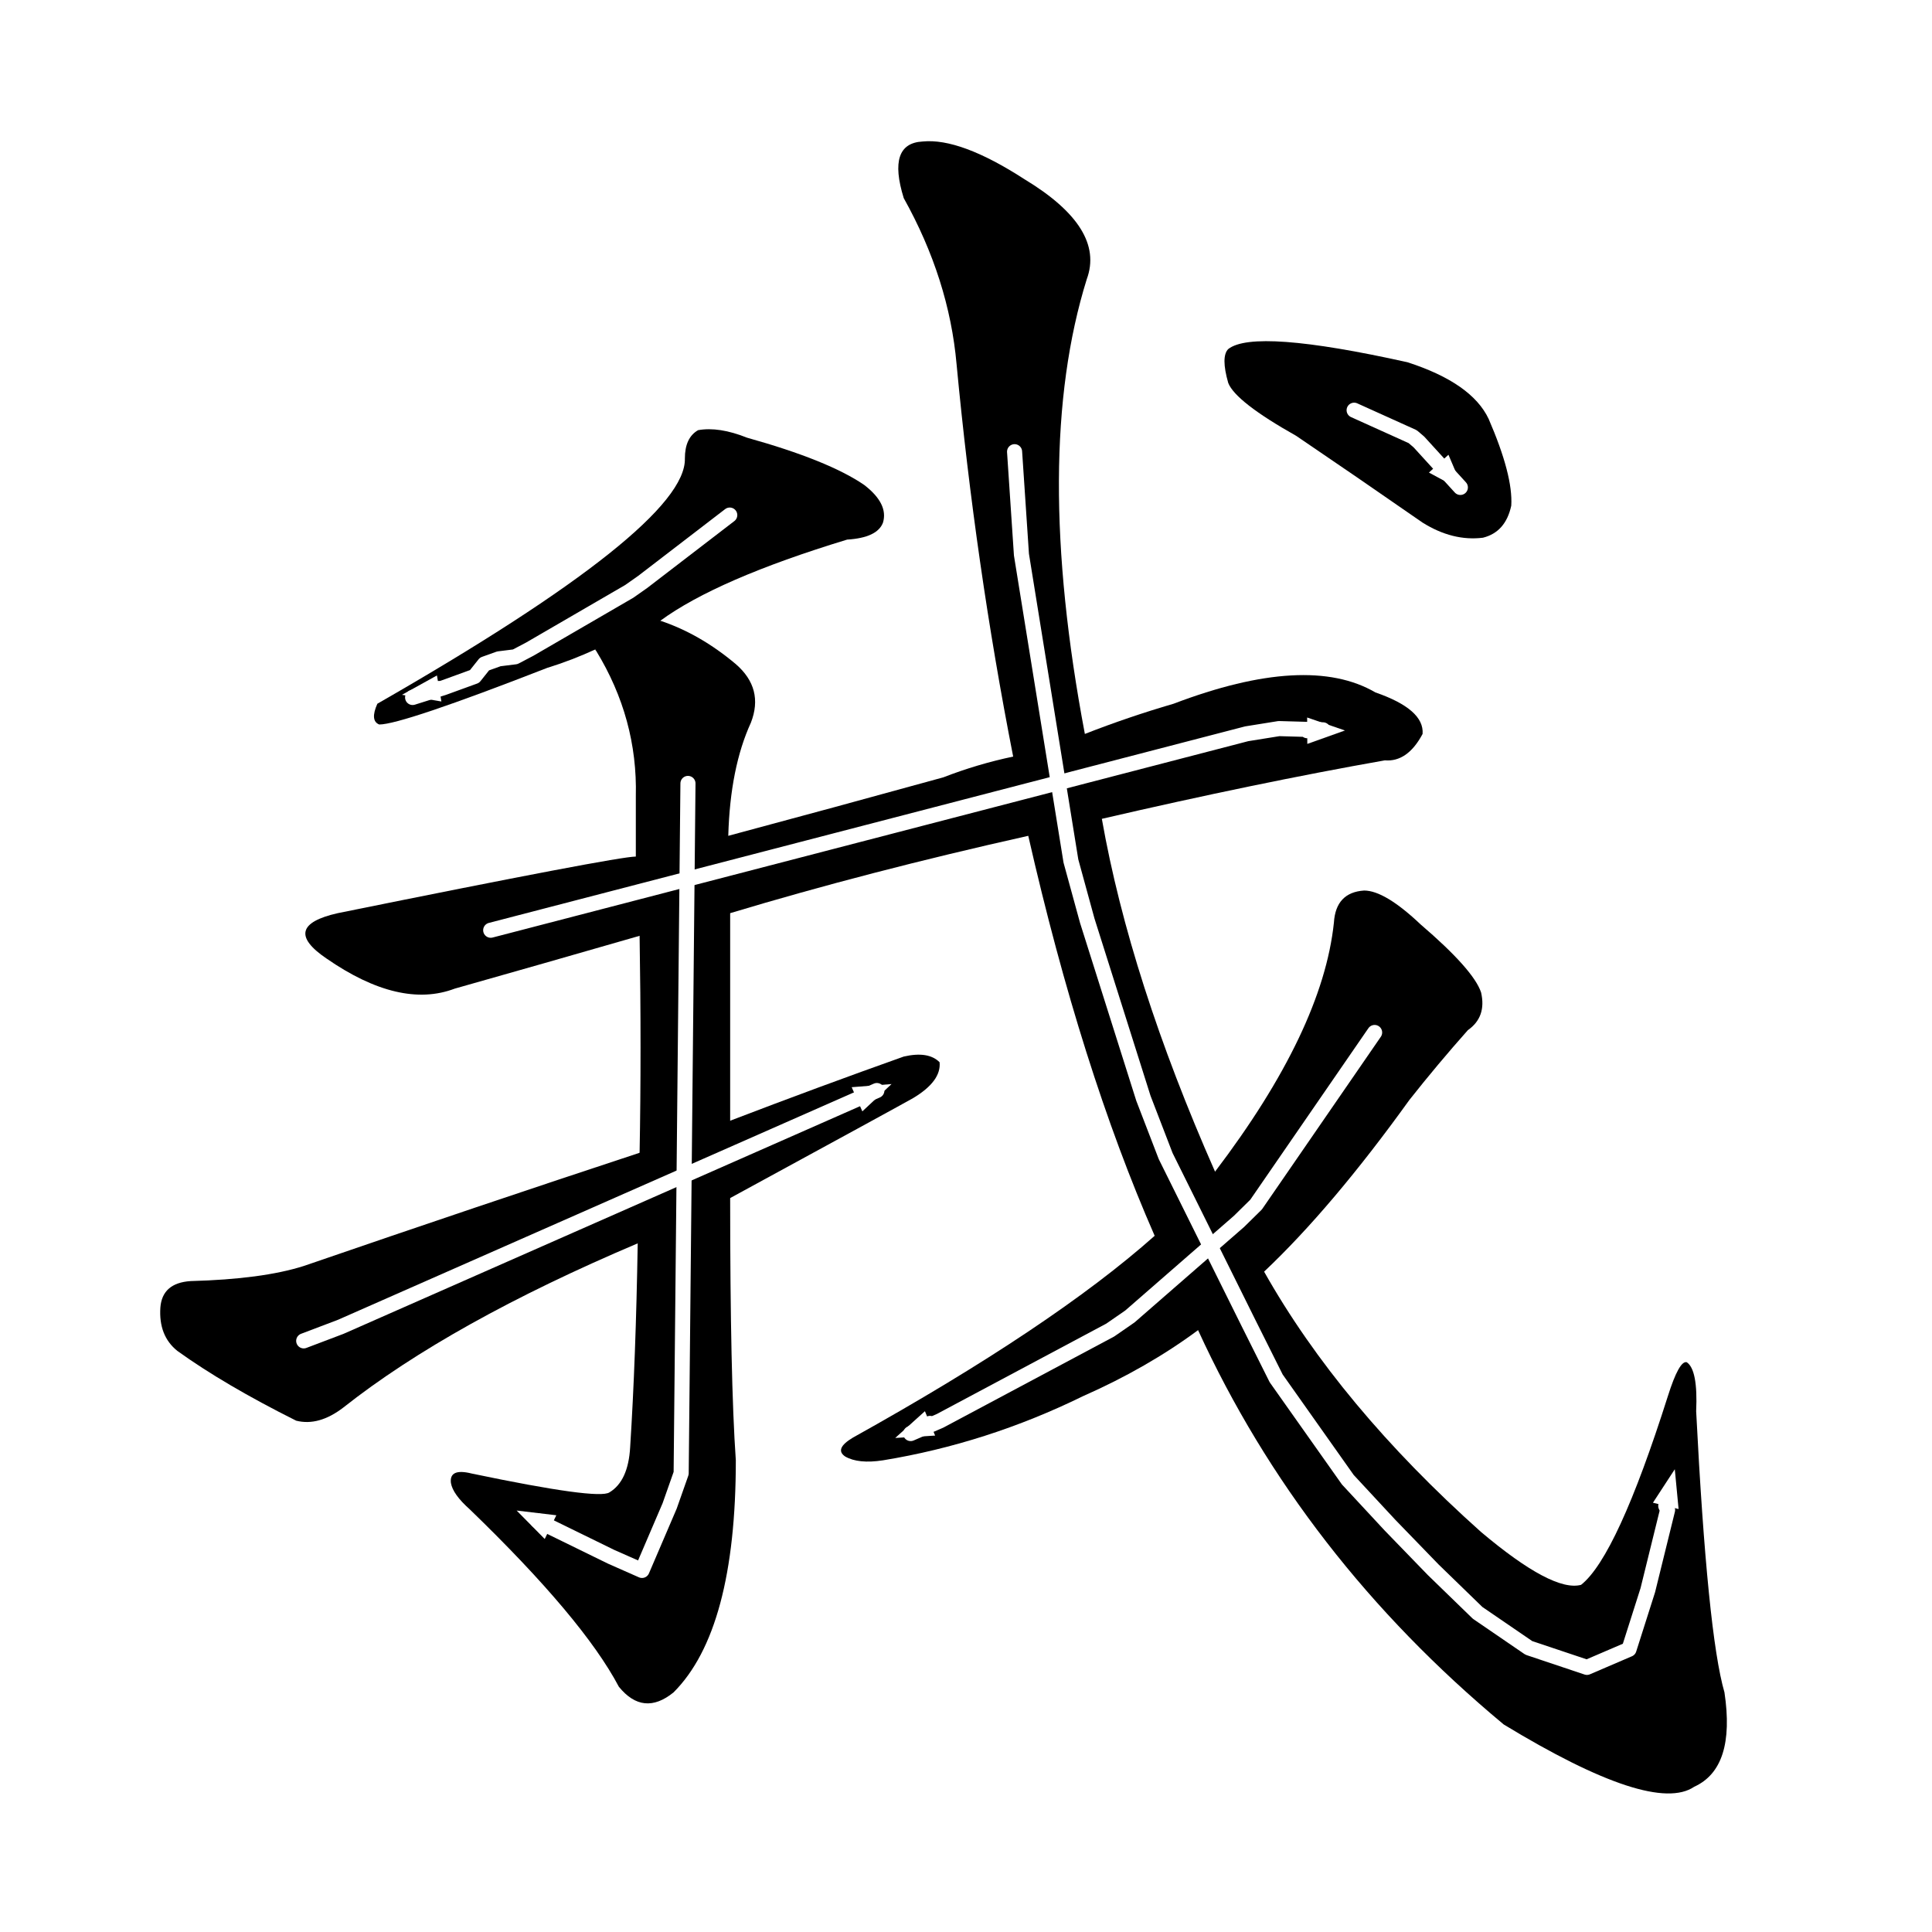
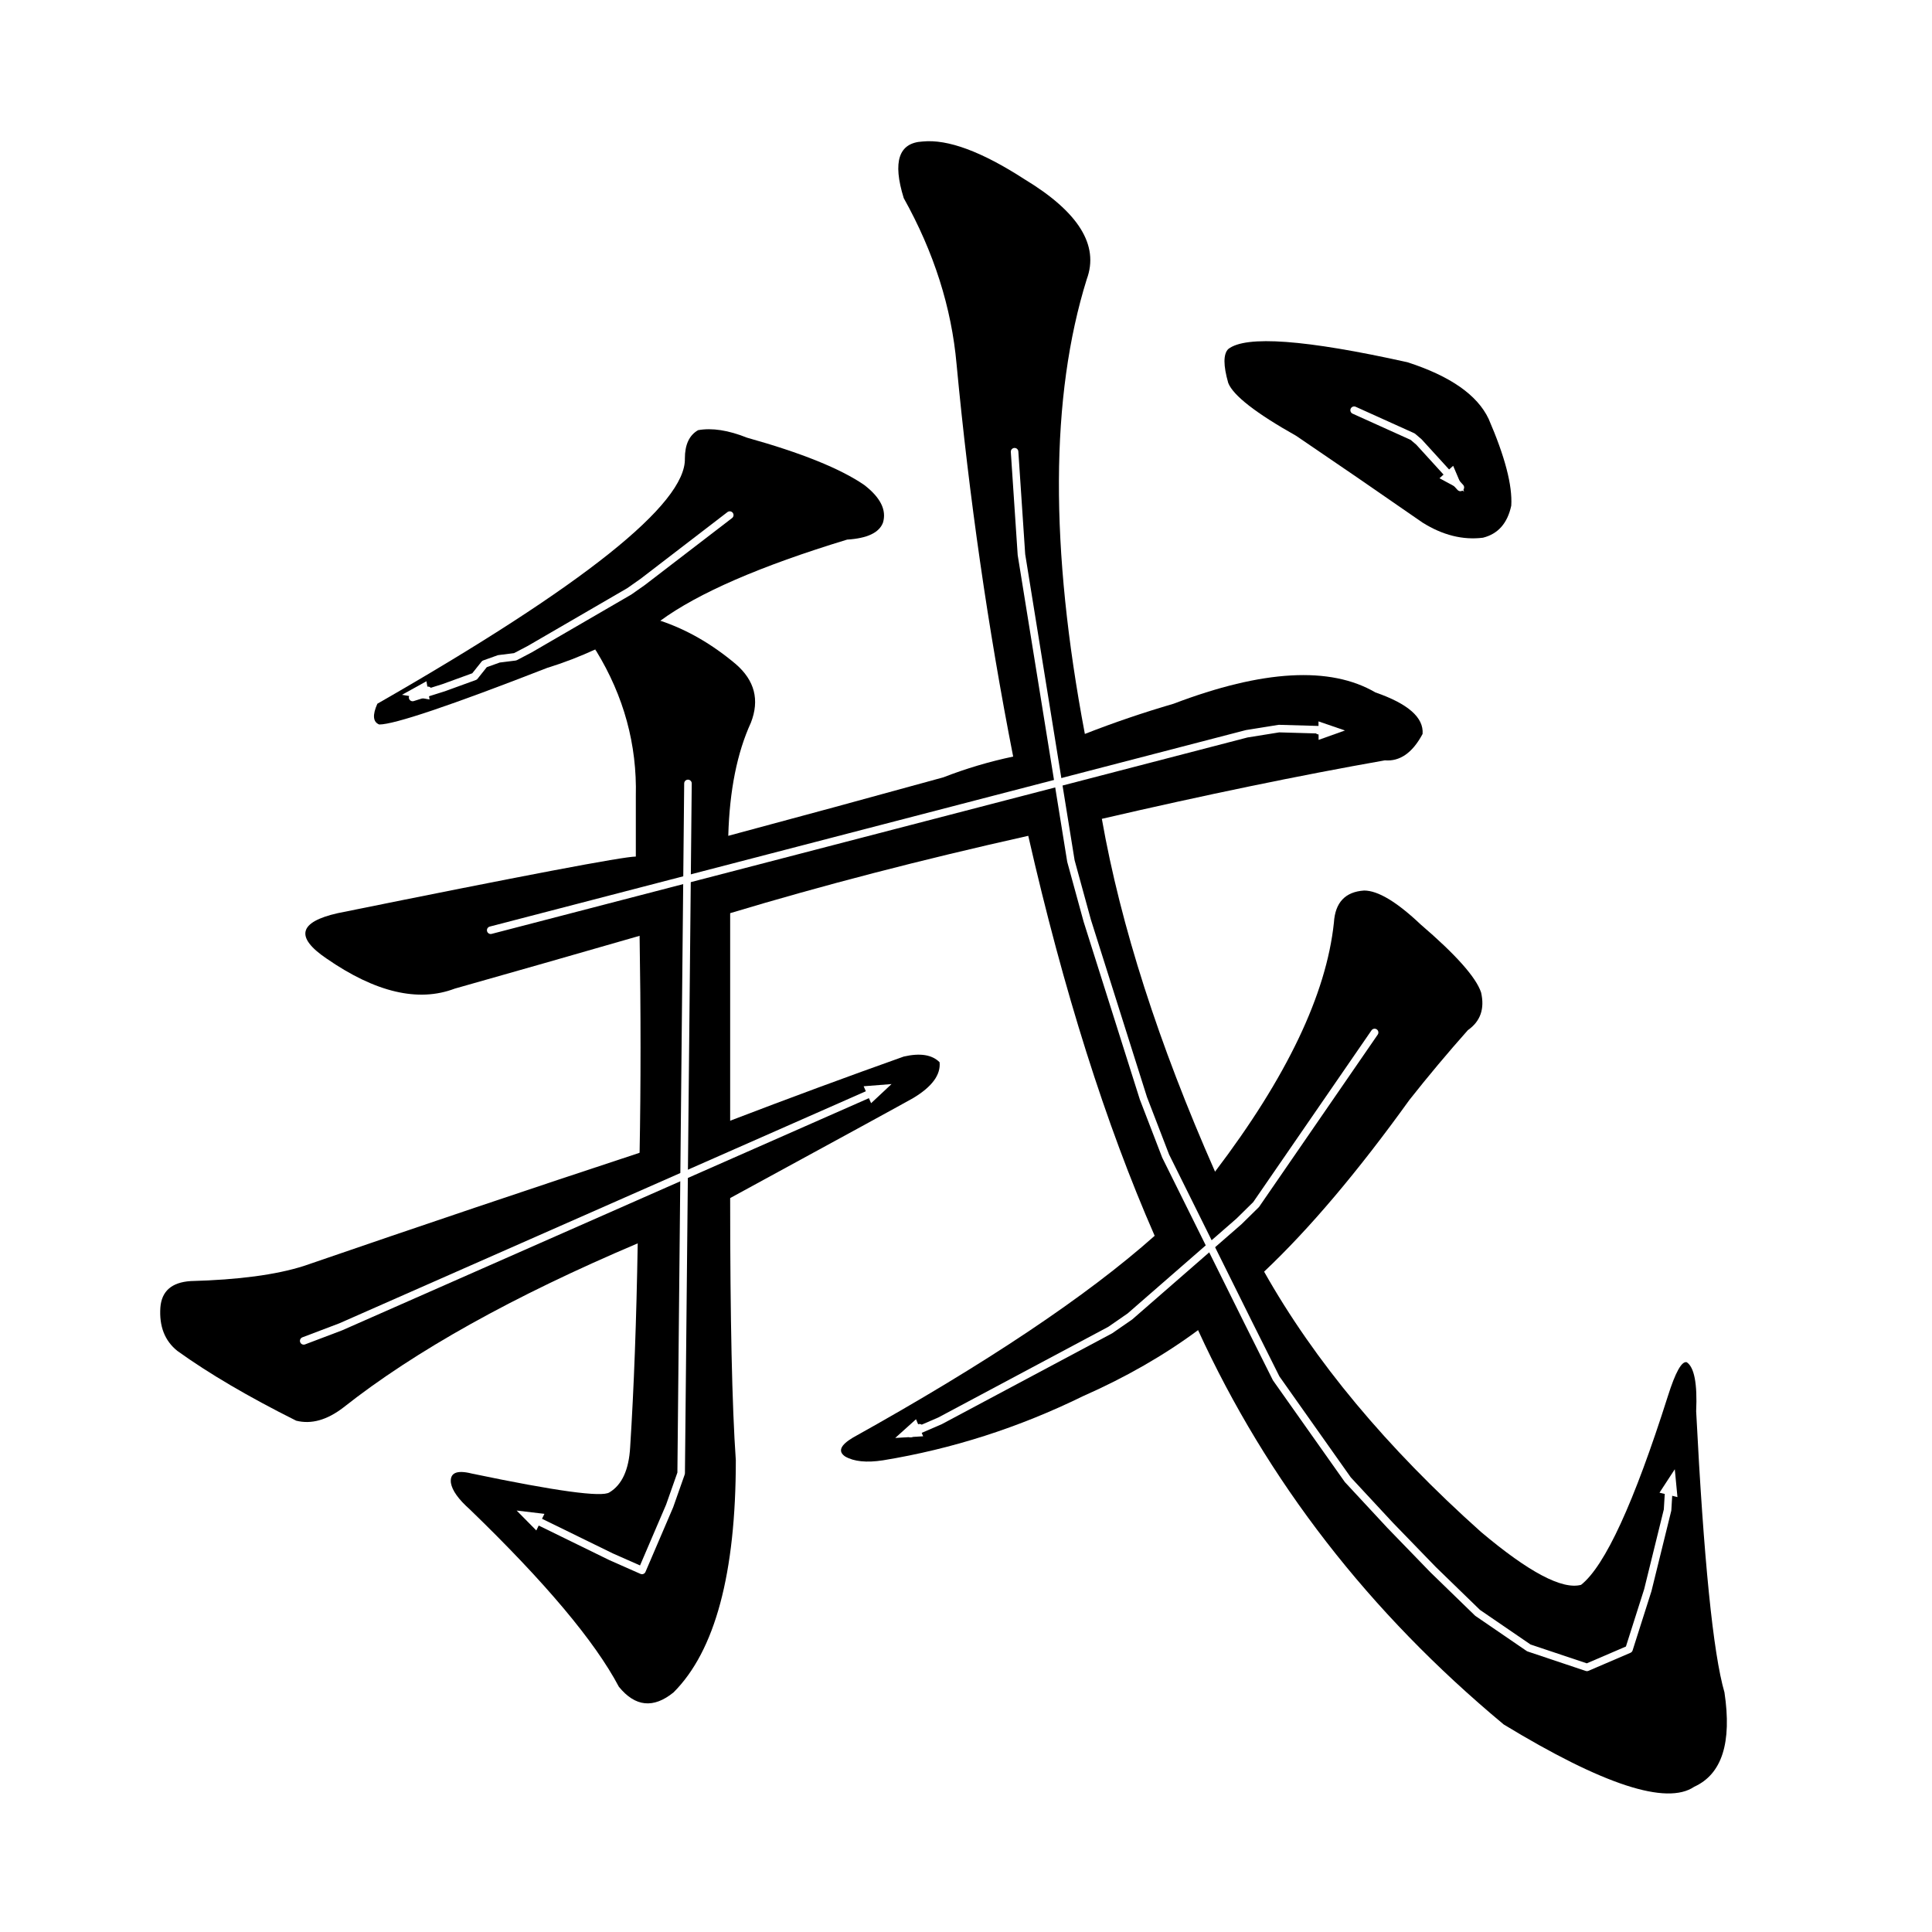
<svg xmlns="http://www.w3.org/2000/svg" viewBox="0 0 1024 1024">
  <style type="text/css">
        .background { fill: #FFFFFF; }
        .stroke { fill: #000000; }
        .arrow-line {
            fill: none;
            stroke: #FFFFFF;
-             stroke-width: 8px;
+             stroke-width: 4px;
            stroke-linecap: round;
            stroke-linejoin: round;
        }
        .arrow-head {
            fill: #FFFFFF;
            stroke: none;
        }
        .stroke-number {
            font-family: Helvetica, Arial, sans-serif;
-             font-size: 45px;
+             font-size: 30px;
            fill: #FFFFFF;
            font-weight: 800;
            text-anchor: middle;
            dominant-baseline: middle;
        }
    </style>
  <rect class="background" x="0" y="0" width="1024" height="1024" />
  <g transform="scale(1, -1) translate(0, -900)">
    <path d="M 350 571 Q 380 593 449 614 Q 465 615 468 623 Q 471 633 458 643 Q 439 656 396 668 Q 381 674 370 672 Q 363 668 363 657 Q 364 621 200 527 Q 196 518 201 516 Q 213 516 290 546 Q 303 550 316 556 L 350 571 Z" class="stroke" />
    <path d="M 584 466 Q 666 485 734 497 Q 746 496 754 511 Q 755 524 729 533 Q 693 554 622 527 Q 598 520 575 511 L 537 499 Q 518 495 500 488 Q 442 472 386 457 L 337 446 Q 327 446 179 416 Q 148 409 173 392 Q 212 365 241 376 Q 287 389 339 404 L 387 416 Q 460 438 545 457 L 584 466 Z" class="stroke" />
    <path d="M 386 457 Q 387 493 398 517 Q 405 535 390 548 Q 371 564 350 571 C 323 583 303 583 316 556 Q 315 556 316 555 Q 338 519 337 478 Q 337 462 337 446 L 339 404 Q 340 343 339 289 L 338 241 Q 337 180 334 133 Q 333 115 323 109 Q 317 105 250 119 Q 238 122 239 114 Q 240 108 249 100 Q 309 42 328 6 Q 341 -10 357 3 Q 390 36 390 126 Q 387 169 387 265 L 387 306 Q 387 355 387 416 L 386 457 Z" class="stroke" />
    <path d="M 339 289 Q 254 261 161 229 Q 139 222 101 221 Q 86 220 85 207 Q 84 192 94 184 Q 119 166 157 147 Q 169 144 182 154 Q 239 199 338 241 L 387 265 Q 477 314 484 318 Q 499 327 498 337 Q 492 343 479 340 Q 434 324 387 306 L 339 289 Z" class="stroke" />
    <path d="M 635 195 Q 690 75 797 -14 Q 876 -62 898 -47 Q 920 -37 914 3 Q 905 34 899 152 Q 900 174 894 178 Q 890 179 884 160 Q 857 75 838 60 Q 823 56 785 88 Q 710 155 670 226 L 644 279 Q 599 381 584 466 L 575 511 Q 547 659 576 752 Q 586 779 543 805 Q 509 827 489 825 Q 470 824 479 795 Q 503 752 507 707 Q 517 601 537 499 L 545 457 Q 573 334 612 245 L 635 195 Z" class="stroke" />
    <path d="M 612 245 Q 558 197 452 138 Q 442 132 448 128 Q 455 124 468 126 Q 523 135 574 160 Q 608 175 635 195 L 670 226 Q 706 260 747 317 Q 762 336 778 354 Q 788 361 785 374 Q 781 386 753 410 Q 734 428 723 428 Q 708 427 707 411 Q 701 354 644 279 L 612 245 Z" class="stroke" />
    <path d="M 687 669 Q 718 648 754 623 Q 770 613 786 615 Q 798 618 801 632 Q 802 648 789 678 Q 780 697 746 708 Q 665 726 651 715 Q 647 711 651 697 Q 655 687 687 669 Z" class="stroke" />
-     <path d="M 386.784 626.995 L 375.251 618.14 L 368.332 612.827 L 361.413 607.514 L 354.494 602.201 L 347.574 596.888 L 340.655 591.575 L 333.531 586.567 L 325.987 582.186 L 318.443 577.806 L 310.899 573.425 L 303.355 569.045 L 295.81 564.664 L 288.266 560.284 L 280.722 555.903 L 273.057 551.882 L 264.4 550.8 L 256.795 548.072 L 251.531 541.466 L 243.332 538.484 L 235.134 535.503 L 218.696 530.326 L 232.769 535.1" class="arrow-line" />
-     <path d="M 213.054 531.737 L 233.946 528.199 L 231.592 542 Z" class="arrow-head" />
+     <path d="M 386.784 626.995 L 375.251 618.14 L 368.332 612.827 L 361.413 607.514 L 354.494 602.201 L 347.574 596.888 L 340.655 591.575 L 333.531 586.567 L 325.987 582.186 L 318.443 577.806 L 310.899 573.425 L 303.355 569.045 L 295.81 564.664 L 288.266 560.284 L 280.722 555.903 L 273.057 551.882 L 264.4 550.8 L 256.795 548.072 L 251.531 541.466 L 243.332 538.484 L 235.134 535.503 L 218.696 530.326 L 226.854 534.091" class="arrow-line" />
+     <path d="M 213.054 531.737 L 227.678 529.261 L 226.03 538.921 Z" class="arrow-head" />
    <text x="414.461" y="629.639" class="stroke-number" style="transform-origin:414.461px 629.639px; transform:scale(1,-1);">1</text>
-     <path d="M 260.086 406.96 L 288.303 414.292 L 305.234 418.692 L 322.164 423.091 L 339.094 427.491 L 356.025 431.89 L 372.955 436.29 L 389.885 440.689 L 406.815 445.089 L 423.746 449.488 L 440.676 453.888 L 457.606 458.287 L 474.537 462.687 L 491.467 467.086 L 508.397 471.486 L 525.327 475.886 L 542.258 480.285 L 559.188 484.685 L 576.118 489.084 L 593.048 493.484 L 609.979 497.883 L 626.909 502.283 L 643.839 506.682 L 660.77 511.082 L 677.887 513.832 L 701.201 513.166 L 692.858 512.71" class="arrow-line" />
-     <path d="M 712.858 512.833 L 692.815 519.71 L 692.901 505.71 Z" class="arrow-head" />
+     <path d="M 260.086 406.96 L 288.303 414.292 L 305.234 418.692 L 322.164 423.091 L 339.094 427.491 L 356.025 431.89 L 372.955 436.29 L 389.885 440.689 L 406.815 445.089 L 423.746 449.488 L 440.676 453.888 L 457.606 458.287 L 474.537 462.687 L 491.467 467.086 L 508.397 471.486 L 525.327 475.886 L 542.258 480.285 L 559.188 484.685 L 576.118 489.084 L 593.048 493.484 L 609.979 497.883 L 626.909 502.283 L 643.839 506.682 L 660.77 511.082 L 677.887 513.832 L 701.201 513.166 L 698.858 512.747" class="arrow-line" />
+     <path d="M 712.858 512.833 L 698.828 517.647 L 698.888 507.847 Z" class="arrow-head" />
    <text x="220.15" y="398.792" class="stroke-number" style="transform-origin:220.15px 398.792px; transform:scale(1,-1);">2</text>
-     <path d="M 364.633 484.765 L 364.328 453.781 L 364.145 435.191 L 363.962 416.601 L 363.778 398.011 L 363.595 379.421 L 363.412 360.831 L 363.229 342.241 L 363.046 323.651 L 362.863 305.061 L 362.68 286.471 L 362.496 267.88 L 362.313 249.29 L 362.13 230.7 L 361.947 212.11 L 361.764 193.52 L 361.581 174.93 L 361.397 156.34 L 361.214 137.75 L 361.031 119.16 L 354.921 101.816 L 347.598 84.729 L 340.275 67.641 L 323.927 74.865 L 307.229 83.037 L 284.964 93.933 L 291.796 90.589" class="arrow-line" />
-     <path d="M 273.831 99.38 L 288.719 84.302 L 294.872 96.877 Z" class="arrow-head" />
+     <path d="M 364.633 484.765 L 364.328 453.781 L 364.145 435.191 L 363.962 416.601 L 363.778 398.011 L 363.595 379.421 L 363.412 360.831 L 363.229 342.241 L 363.046 323.651 L 362.863 305.061 L 362.68 286.471 L 362.496 267.88 L 362.313 249.29 L 362.13 230.7 L 361.947 212.11 L 361.764 193.52 L 361.581 174.93 L 361.397 156.34 L 361.214 137.75 L 361.031 119.16 L 354.921 101.816 L 347.598 84.729 L 340.275 67.641 L 323.927 74.865 L 307.229 83.037 L 284.964 93.933 L 286.406 93.227" class="arrow-line" />
+     <path d="M 273.831 99.38 L 284.252 88.825 L 288.56 97.628 Z" class="arrow-head" />
    <text x="361.478" y="527.032" class="stroke-number" style="transform-origin:361.478px 527.032px; transform:scale(1,-1);">3</text>
-     <path d="M 160.974 189.312 L 180.587 196.751 L 192.265 201.898 L 203.943 207.045 L 215.621 212.192 L 227.299 217.338 L 238.977 222.485 L 250.655 227.632 L 262.333 232.779 L 274.011 237.926 L 285.689 243.073 L 297.367 248.219 L 309.045 253.366 L 320.723 258.513 L 332.401 263.66 L 344.079 268.807 L 355.757 273.954 L 367.435 279.1 L 379.113 284.247 L 390.791 289.394 L 402.469 294.541 L 414.147 299.688 L 425.825 304.835 L 437.503 309.981 L 449.181 315.128 L 464.751 321.991 L 454.235 317.356" class="arrow-line" />
-     <path d="M 472.537 325.422 L 451.412 323.761 L 457.058 310.951 Z" class="arrow-head" />
+     <path d="M 160.974 189.312 L 180.587 196.751 L 192.265 201.898 L 203.943 207.045 L 215.621 212.192 L 227.299 217.338 L 238.977 222.485 L 250.655 227.632 L 262.333 232.779 L 274.011 237.926 L 285.689 243.073 L 297.367 248.219 L 309.045 253.366 L 320.723 258.513 L 332.401 263.66 L 344.079 268.807 L 355.757 273.954 L 367.435 279.1 L 379.113 284.247 L 390.791 289.394 L 402.469 294.541 L 414.147 299.688 L 425.825 304.835 L 437.503 309.981 L 449.181 315.128 L 464.751 321.991 L 459.726 319.776" class="arrow-line" />
+     <path d="M 472.537 325.422 L 457.75 324.26 L 461.702 315.292 Z" class="arrow-head" />
    <text x="131.542" y="193.84" class="stroke-number" style="transform-origin:131.542px 193.84px; transform:scale(1,-1);">4</text>
-     <path d="M 537.747 660.584 L 541.386 606.028 L 546.63 573.551 L 551.874 541.074 L 557.117 508.597 L 562.361 476.12 L 567.605 443.643 L 576.278 411.98 L 586.196 380.613 L 596.113 349.246 L 606.031 317.879 L 617.821 287.267 L 632.442 257.797 L 647.062 228.327 L 661.683 198.857 L 676.395 169.442 L 695.384 142.578 L 714.374 115.715 L 736.725 91.639 L 759.615 68.011 L 783.157 45.156 L 810.308 26.579 L 841.114 16.258 L 863.4 25.829 L 873.375 57.178 L 883.845 99.674 L 882.89 101.85" class="arrow-line" />
-     <path d="M 887.677 121.269 L 876.093 103.525 L 889.686 100.174 Z" class="arrow-head" />
+     <path d="M 537.747 660.584 L 541.386 606.028 L 546.63 573.551 L 551.874 541.074 L 557.117 508.597 L 562.361 476.12 L 567.605 443.643 L 576.278 411.98 L 586.196 380.613 L 596.113 349.246 L 606.031 317.879 L 617.821 287.267 L 632.442 257.797 L 647.062 228.327 L 661.683 198.857 L 676.395 169.442 L 695.384 142.578 L 714.374 115.715 L 736.725 91.639 L 759.615 68.011 L 783.157 45.156 L 810.308 26.579 L 841.114 16.258 L 863.4 25.829 L 873.375 57.178 L 883.845 99.674 L 884.326 107.675" class="arrow-line" />
+     <path d="M 887.677 121.269 L 879.568 108.848 L 889.083 106.503 Z" class="arrow-head" />
    <text x="537.17" y="737.343" class="stroke-number" style="transform-origin:537.17px 737.343px; transform:scale(1,-1);">5</text>
-     <path d="M 728.572 352.763 L 716.491 335.22 L 709.243 324.695 L 701.994 314.17 L 694.746 303.644 L 687.497 293.119 L 680.248 282.594 L 673 272.068 L 665.751 261.543 L 656.693 252.632 L 647.058 244.236 L 637.423 235.84 L 627.788 227.444 L 618.153 219.048 L 608.519 210.652 L 598.884 202.256 L 588.439 195.034 L 577.163 189.02 L 565.887 183.006 L 554.61 176.992 L 543.334 170.978 L 532.058 164.964 L 520.781 158.95 L 509.505 152.936 L 498.229 146.922 L 482.672 140.192 L 492.931 145.57" class="arrow-line" />
-     <path d="M 474.48 137.852 L 495.632 139.112 L 490.229 152.028 Z" class="arrow-head" />
+     <path d="M 728.572 352.763 L 716.491 335.22 L 709.243 324.695 L 701.994 314.17 L 694.746 303.644 L 687.497 293.119 L 680.248 282.594 L 673 272.068 L 665.751 261.543 L 656.693 252.632 L 647.058 244.236 L 637.423 235.84 L 627.788 227.444 L 618.153 219.048 L 608.519 210.652 L 598.884 202.256 L 588.439 195.034 L 577.163 189.02 L 565.887 183.006 L 554.61 176.992 L 543.334 170.978 L 532.058 164.964 L 520.781 158.95 L 509.505 152.936 L 498.229 146.922 L 482.672 140.192 L 487.396 143.255" class="arrow-line" />
+     <path d="M 474.48 137.852 L 489.287 138.734 L 485.505 147.775 Z" class="arrow-head" />
    <text x="732.729" y="379.339" class="stroke-number" style="transform-origin:732.729px 379.339px; transform:scale(1,-1);">6</text>
-     <path d="M 717.72 682.578 L 724.466 679.531 L 728.514 677.703 L 732.562 675.875 L 736.61 674.047 L 740.658 672.219 L 744.706 670.391 L 748.754 668.563 L 752.072 665.728 L 755.064 662.446 L 758.057 659.163 L 761.049 655.881 L 764.042 652.599 L 767.035 649.317 L 770.027 646.035 L 774.017 641.658 L 762.537 654.249" class="arrow-line" />
-     <path d="M 776.012 639.47 L 767.71 658.966 L 757.365 649.533 Z" class="arrow-head" />
+     <path d="M 717.72 682.578 L 724.466 679.531 L 728.514 677.703 L 732.562 675.875 L 736.61 674.047 L 740.658 672.219 L 744.706 670.391 L 748.754 668.563 L 752.072 665.728 L 755.064 662.446 L 758.057 659.163 L 761.049 655.881 L 764.042 652.599 L 767.035 649.317 L 770.027 646.035 L 774.017 641.658 L 766.58 649.816" class="arrow-line" />
+     <path d="M 776.012 639.47 L 770.201 653.117 L 762.959 646.514 Z" class="arrow-head" />
    <text x="697.48" y="691.719" class="stroke-number" style="transform-origin:697.48px 691.719px; transform:scale(1,-1);">7</text>
  </g>
</svg>
